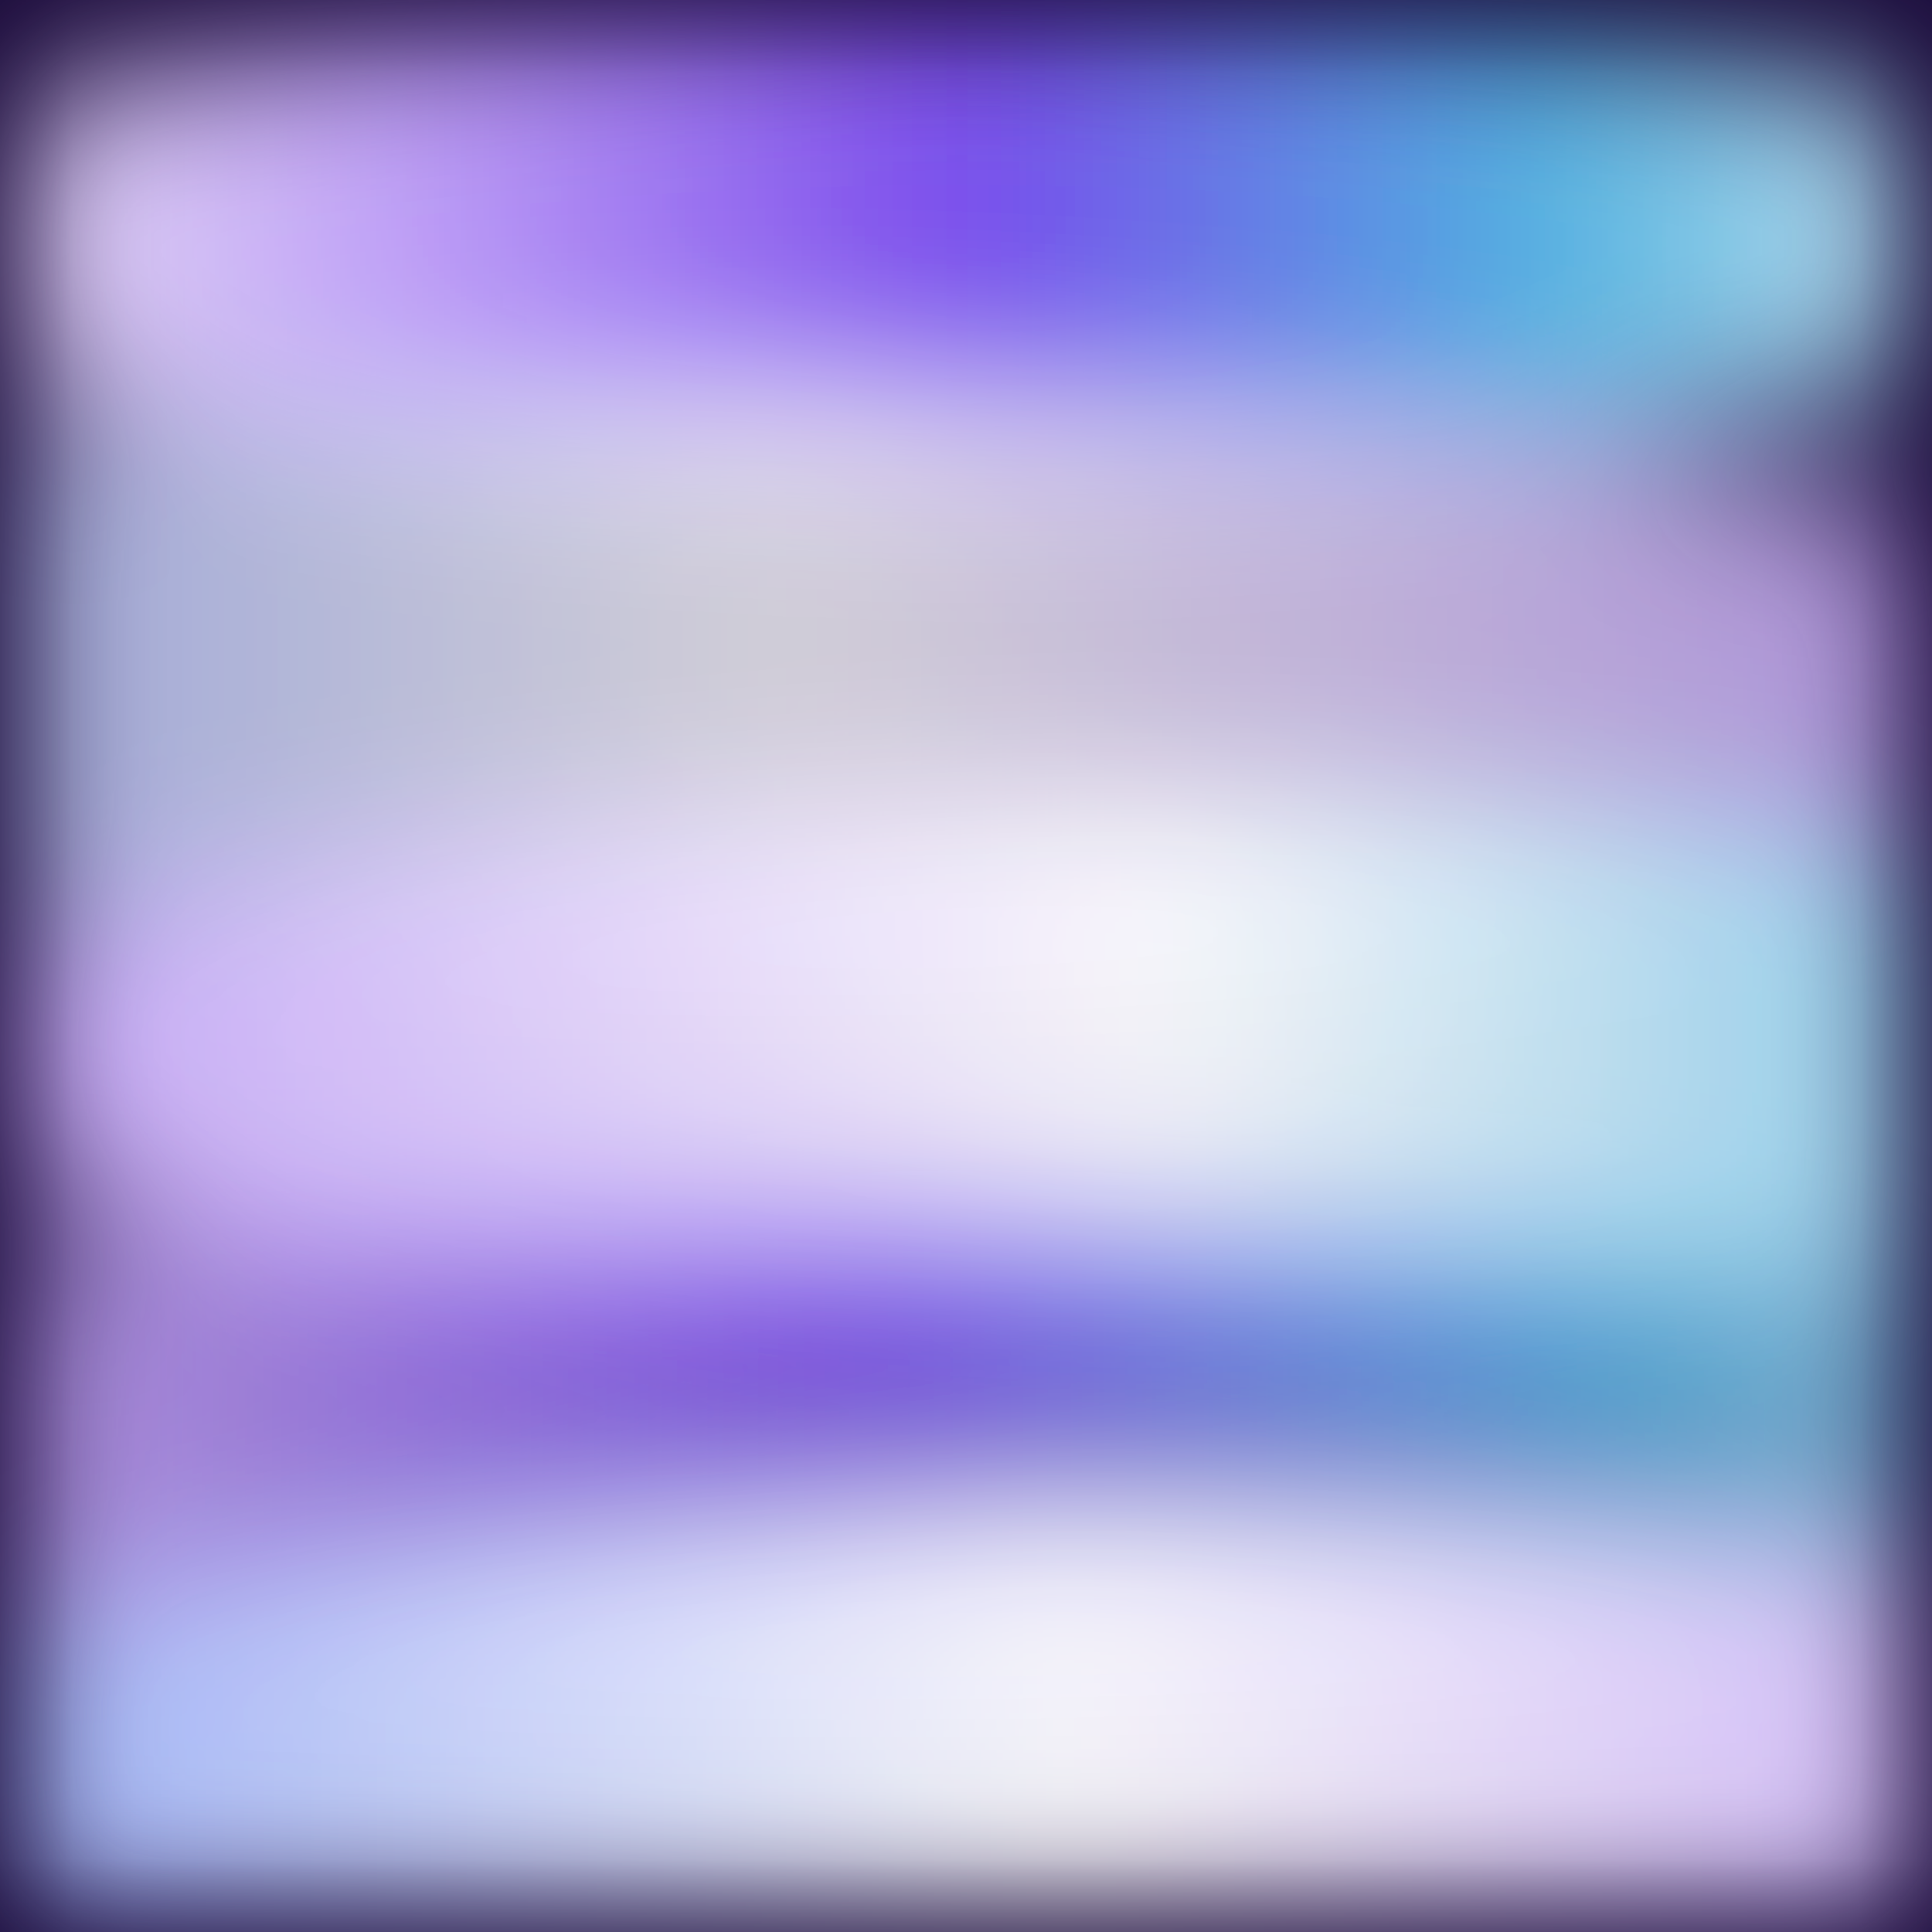
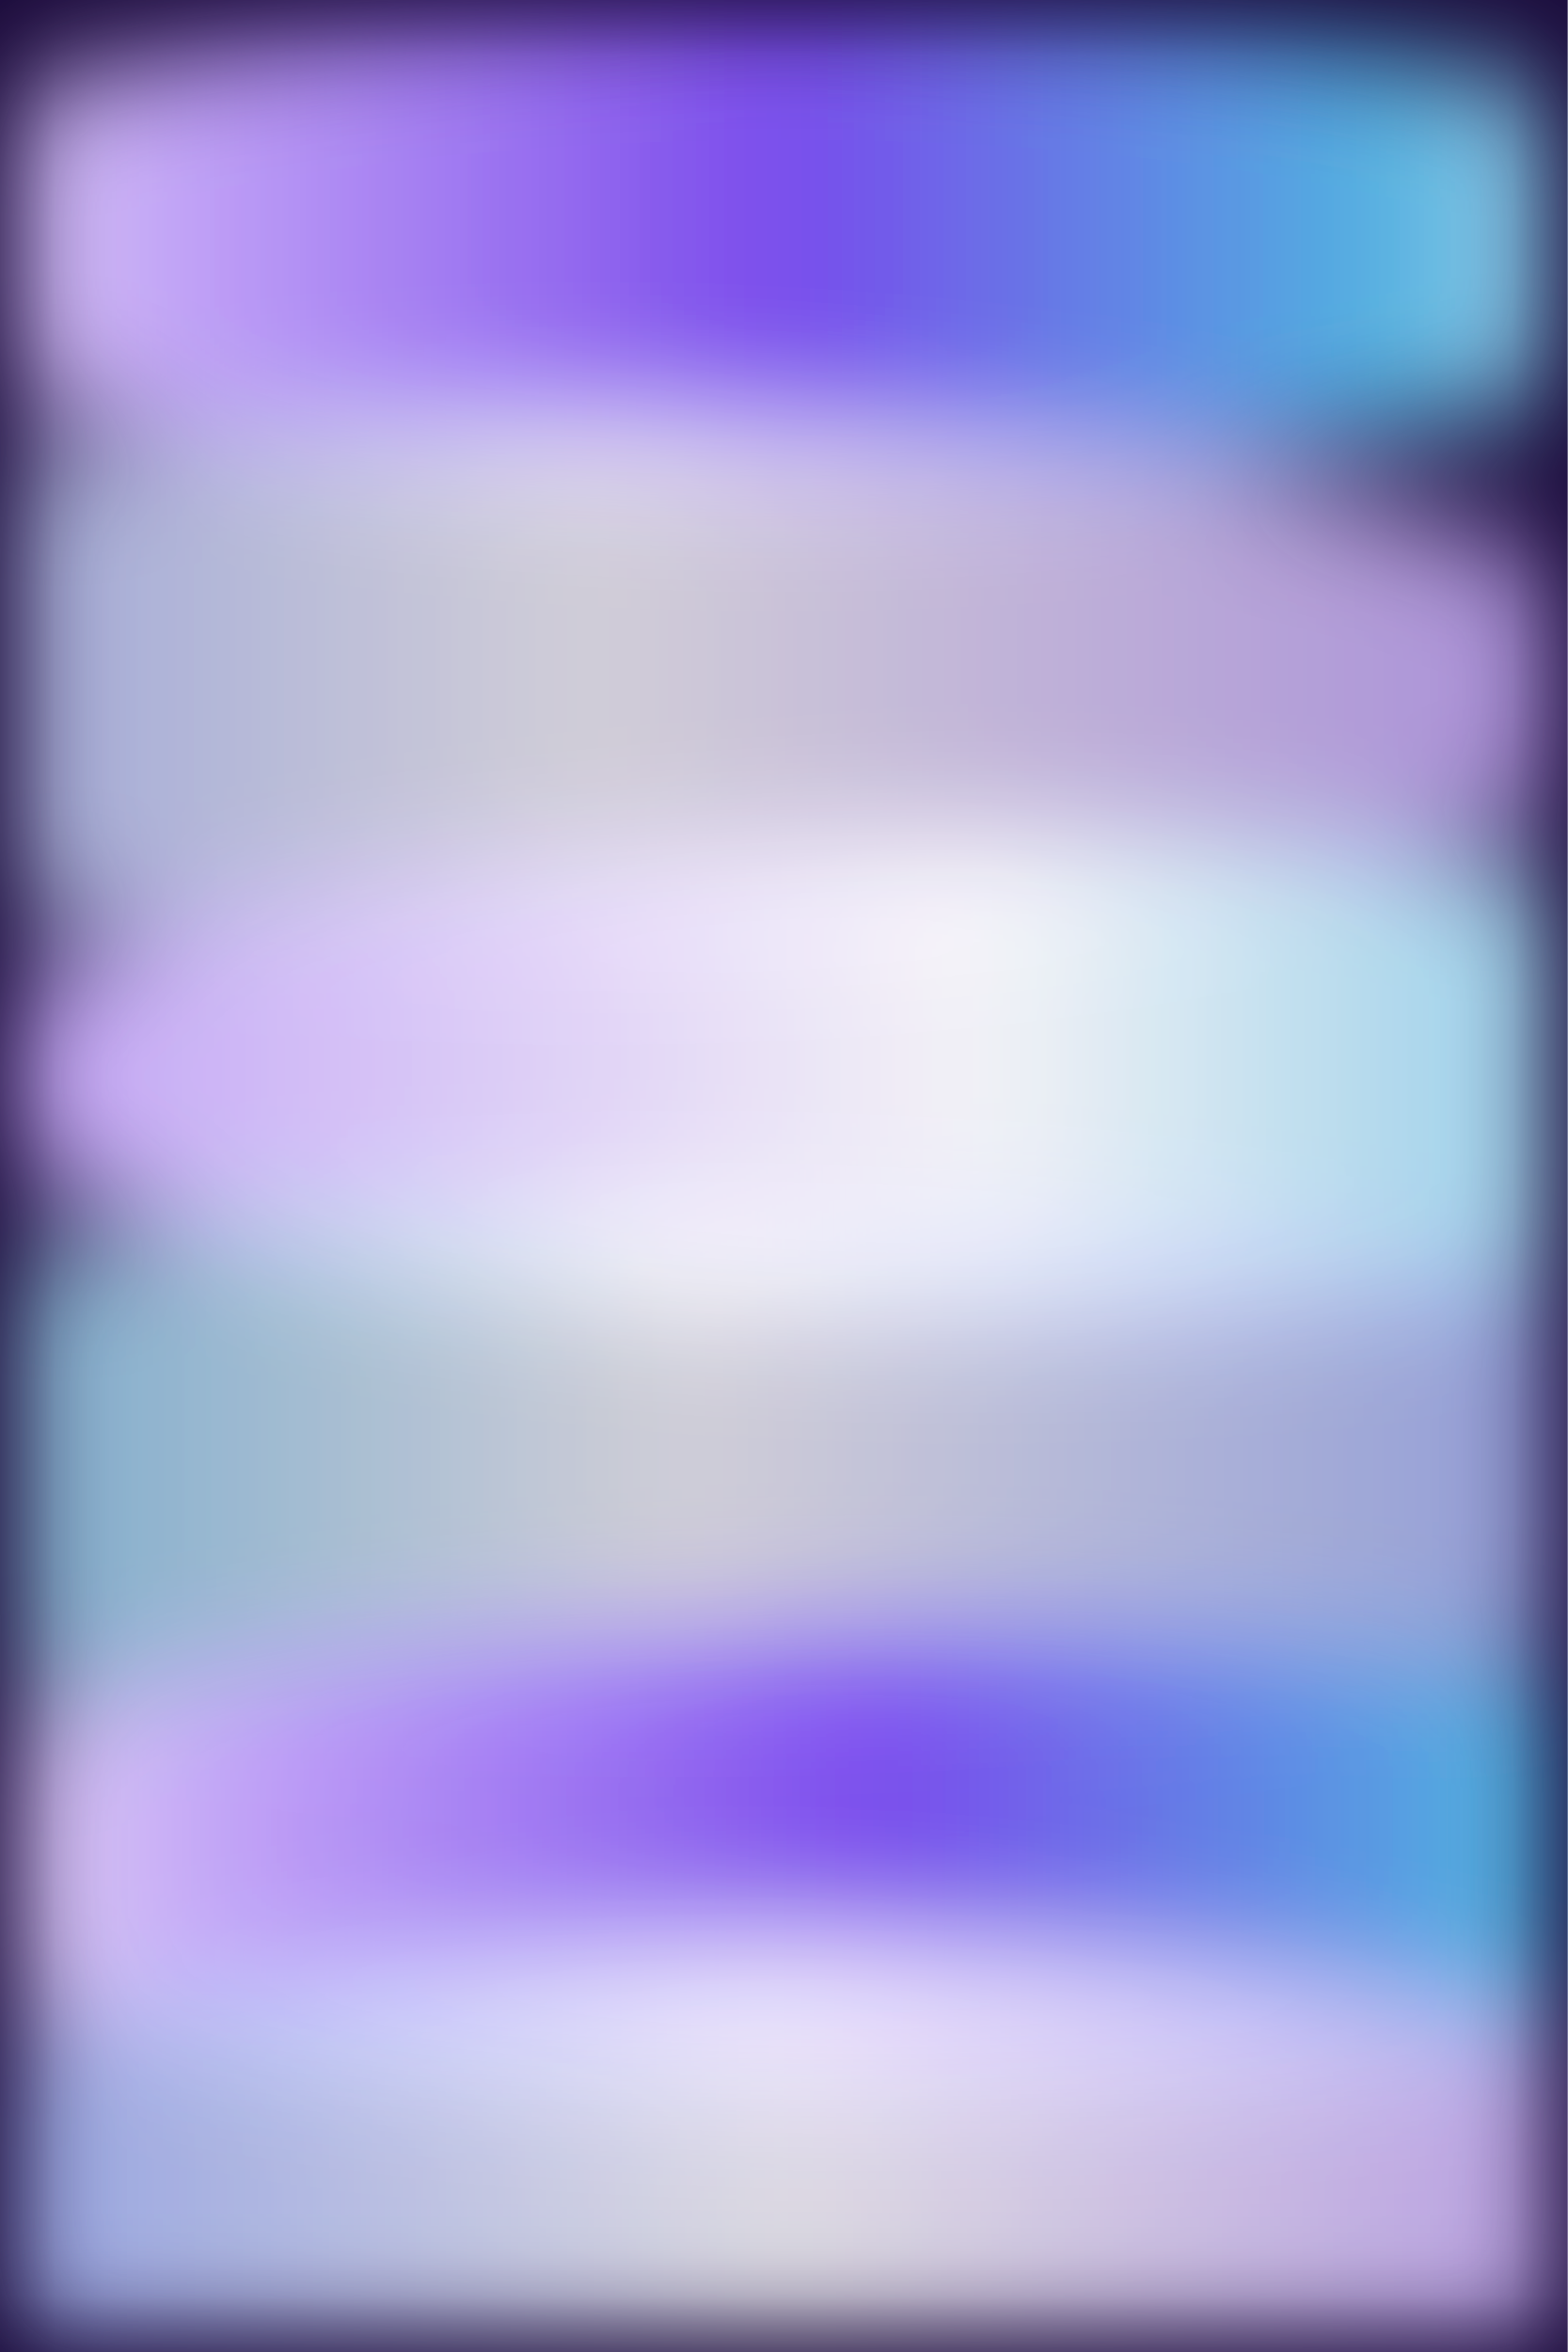
- <svg xmlns="http://www.w3.org/2000/svg" width="200" height="200" viewBox="0 0 200 200">
+ <svg xmlns="http://www.w3.org/2000/svg" width="320" height="480" viewBox="0 0 320 480">
  <defs>
    <linearGradient id="g1" x1="0%" y1="0%" x2="100%" y2="0%">
      <stop offset="0%" style="stop-color:#ffffff;stop-opacity:1" />
-       <stop offset="25%" style="stop-color:#c8a8ff;stop-opacity:1" />
+       <stop offset="20%" style="stop-color:#c8a8ff;stop-opacity:1" />
      <stop offset="50%" style="stop-color:#7E4DF4;stop-opacity:1" />
-       <stop offset="75%" style="stop-color:#52BAE7;stop-opacity:1" />
+       <stop offset="80%" style="stop-color:#52BAE7;stop-opacity:1" />
      <stop offset="100%" style="stop-color:#ffffff;stop-opacity:1" />
    </linearGradient>
    <linearGradient id="g2" x1="0%" y1="0%" x2="100%" y2="0%">
      <stop offset="0%" style="stop-color:#96AEFE;stop-opacity:1" />
      <stop offset="50%" style="stop-color:#ffffff;stop-opacity:1" />
      <stop offset="100%" style="stop-color:#c8a8ff;stop-opacity:1" />
    </linearGradient>
    <linearGradient id="g3" x1="0%" y1="0%" x2="100%" y2="0%">
      <stop offset="0%" style="stop-color:#c8a8ff;stop-opacity:1" />
      <stop offset="50%" style="stop-color:#ffffff;stop-opacity:1" />
      <stop offset="100%" style="stop-color:#52BAE7;stop-opacity:1" />
    </linearGradient>
+     <linearGradient id="g4" x1="0%" y1="0%" x2="100%" y2="0%">
+       <stop offset="0%" style="stop-color:#52BAE7;stop-opacity:1" />
+       <stop offset="50%" style="stop-color:#ffffff;stop-opacity:1" />
+       <stop offset="100%" style="stop-color:#96AEFE;stop-opacity:1" />
+     </linearGradient>
    <filter id="blur">
-       <feGaussianBlur in="SourceGraphic" stdDeviation="8" />
+       <feGaussianBlur in="SourceGraphic" stdDeviation="12" />
    </filter>
  </defs>
-   <rect width="200" height="200" fill="#1a0a3a" />
+   <rect width="320" height="480" fill="#1a0a3a" />
  <g filter="url(#blur)">
-     <ellipse cx="100" cy="25" rx="120" ry="25" fill="url(#g1)" opacity="0.95" />
-     <ellipse cx="80" cy="70" rx="140" ry="30" fill="url(#g2)" opacity="0.8" />
-     <ellipse cx="120" cy="110" rx="130" ry="28" fill="url(#g3)" opacity="0.95" />
-     <ellipse cx="90" cy="150" rx="150" ry="25" fill="url(#g1)" opacity="0.8" />
-     <ellipse cx="110" cy="185" rx="130" ry="30" fill="url(#g2)" opacity="0.95" />
+     <ellipse cx="160" cy="50" rx="200" ry="50" fill="url(#g1)" opacity="0.95" />
+     <ellipse cx="120" cy="140" rx="220" ry="55" fill="url(#g2)" opacity="0.8" />
+     <ellipse cx="200" cy="220" rx="210" ry="50" fill="url(#g3)" opacity="0.95" />
+     <ellipse cx="140" cy="300" rx="230" ry="55" fill="url(#g4)" opacity="0.8" />
+     <ellipse cx="180" cy="380" rx="220" ry="50" fill="url(#g1)" opacity="0.95" />
+     <ellipse cx="160" cy="450" rx="200" ry="55" fill="url(#g2)" opacity="0.85" />
  </g>
</svg>
